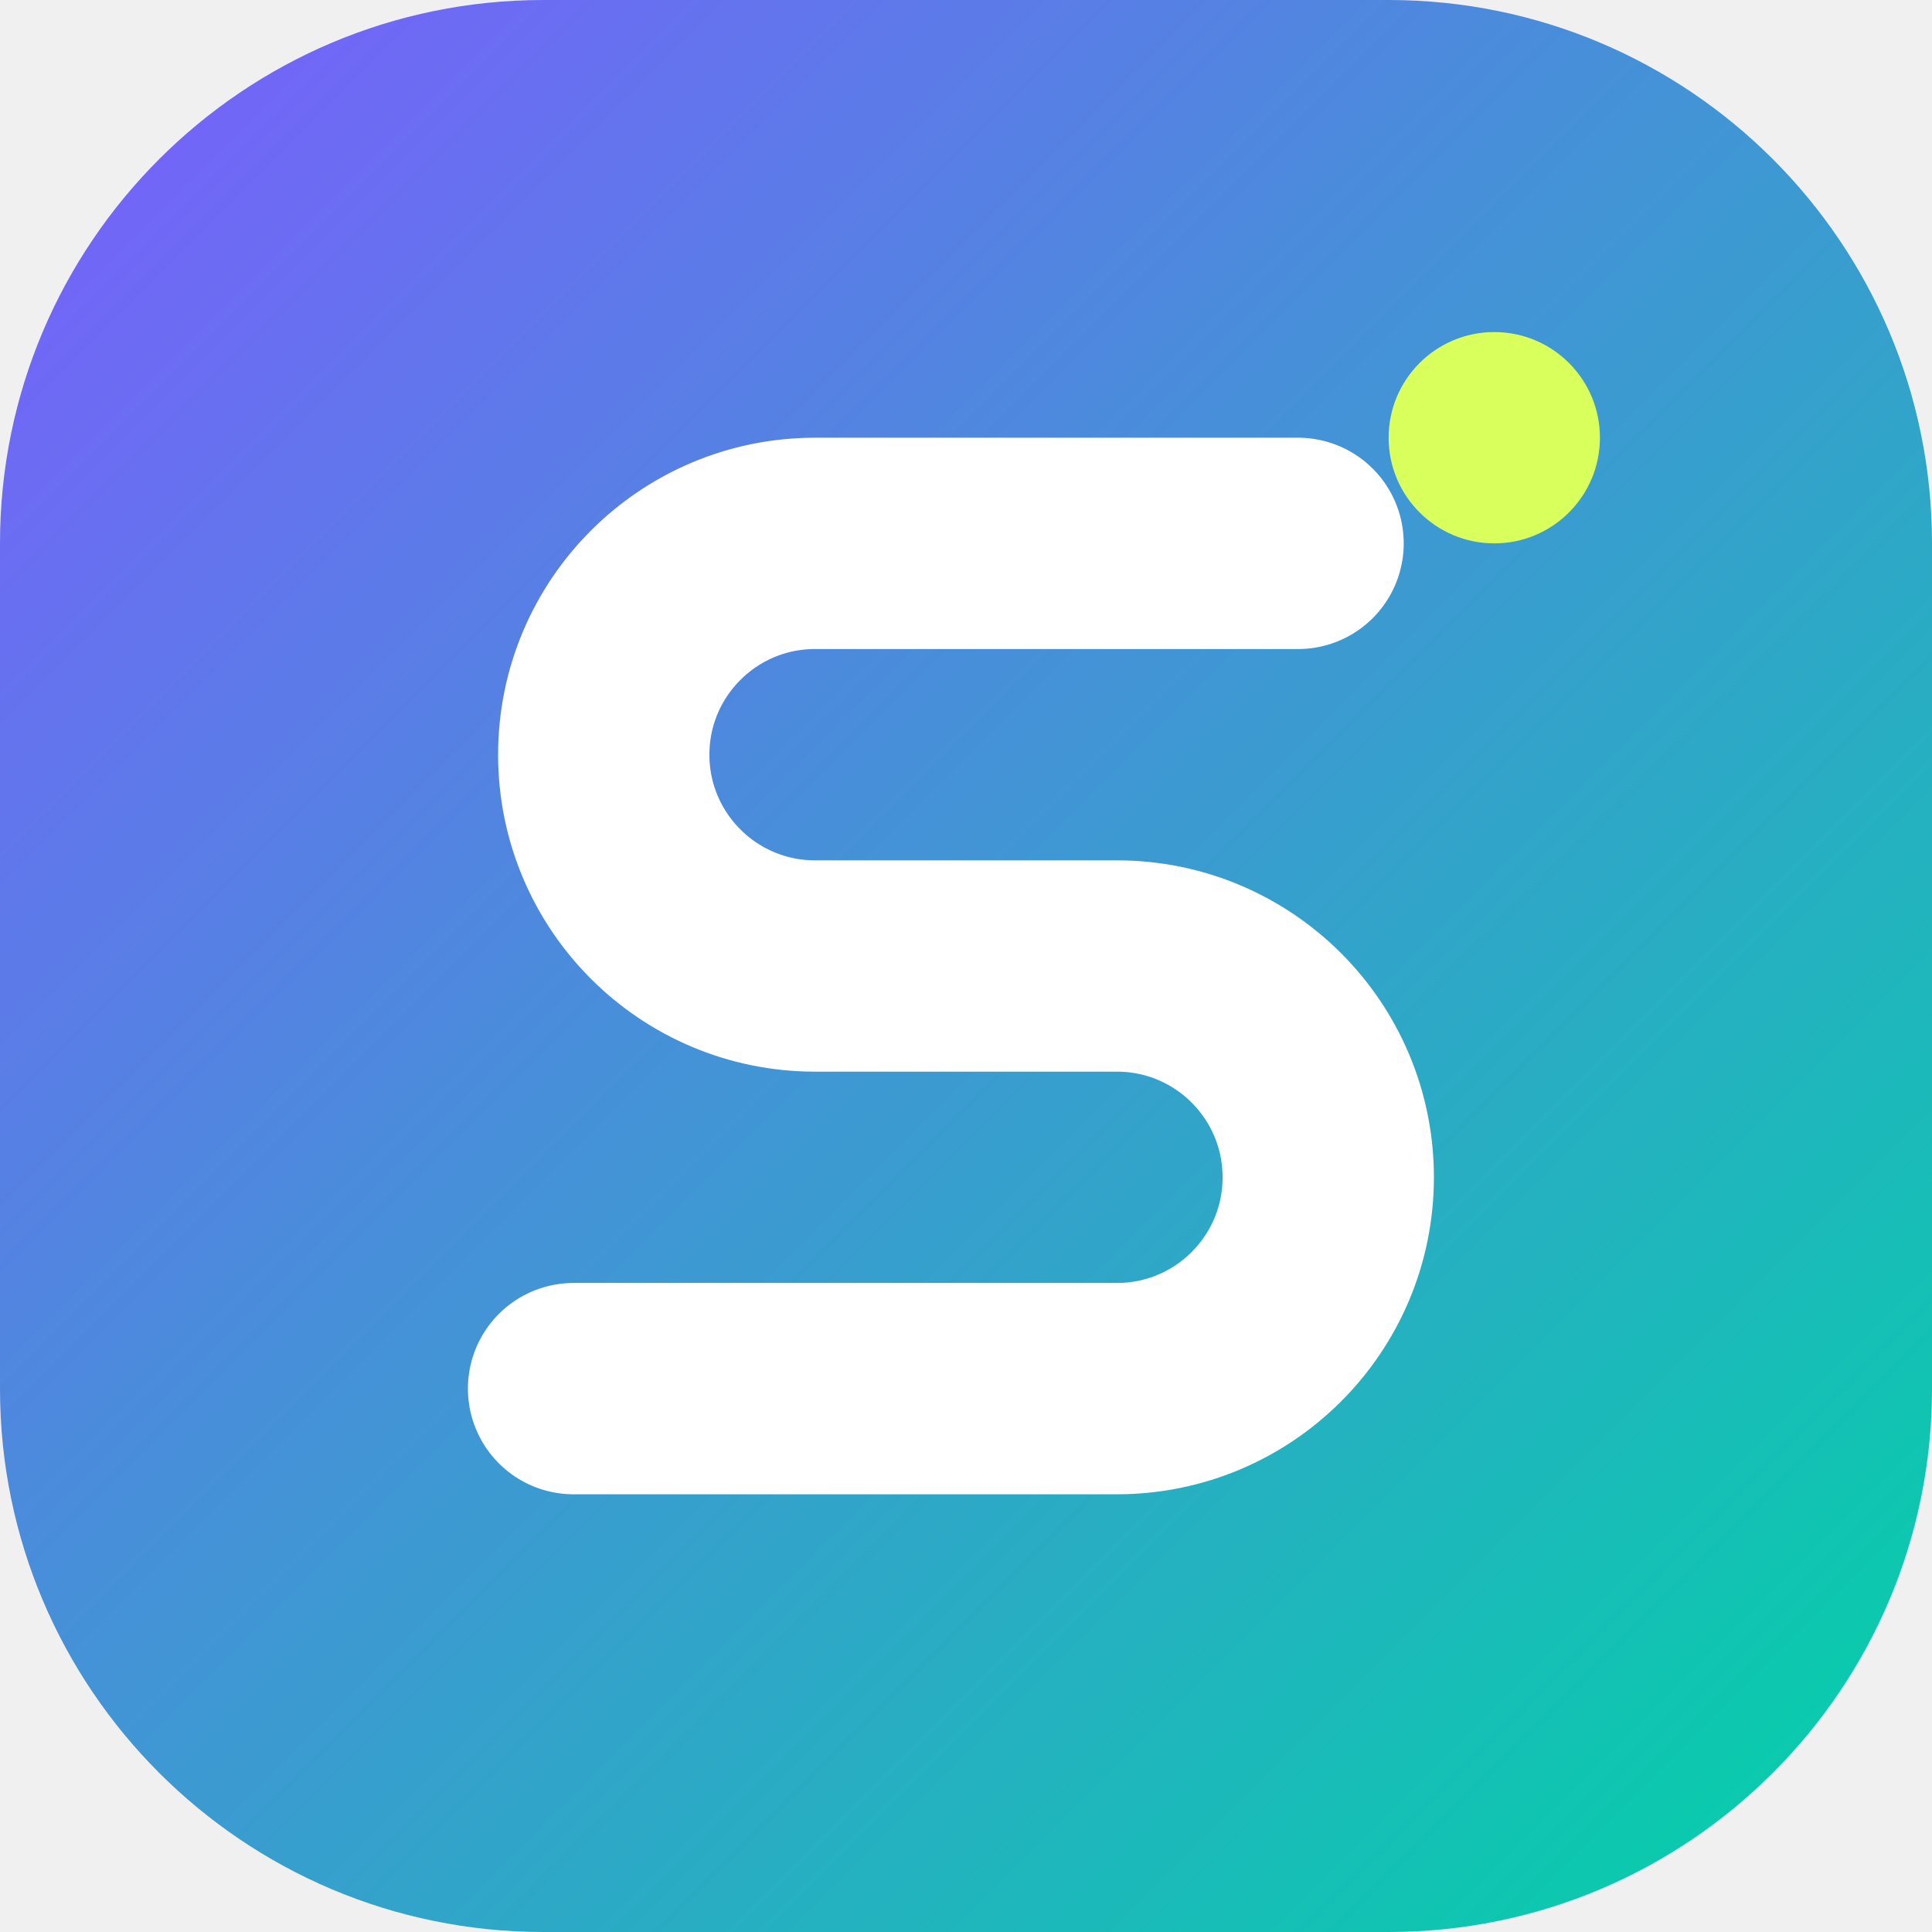
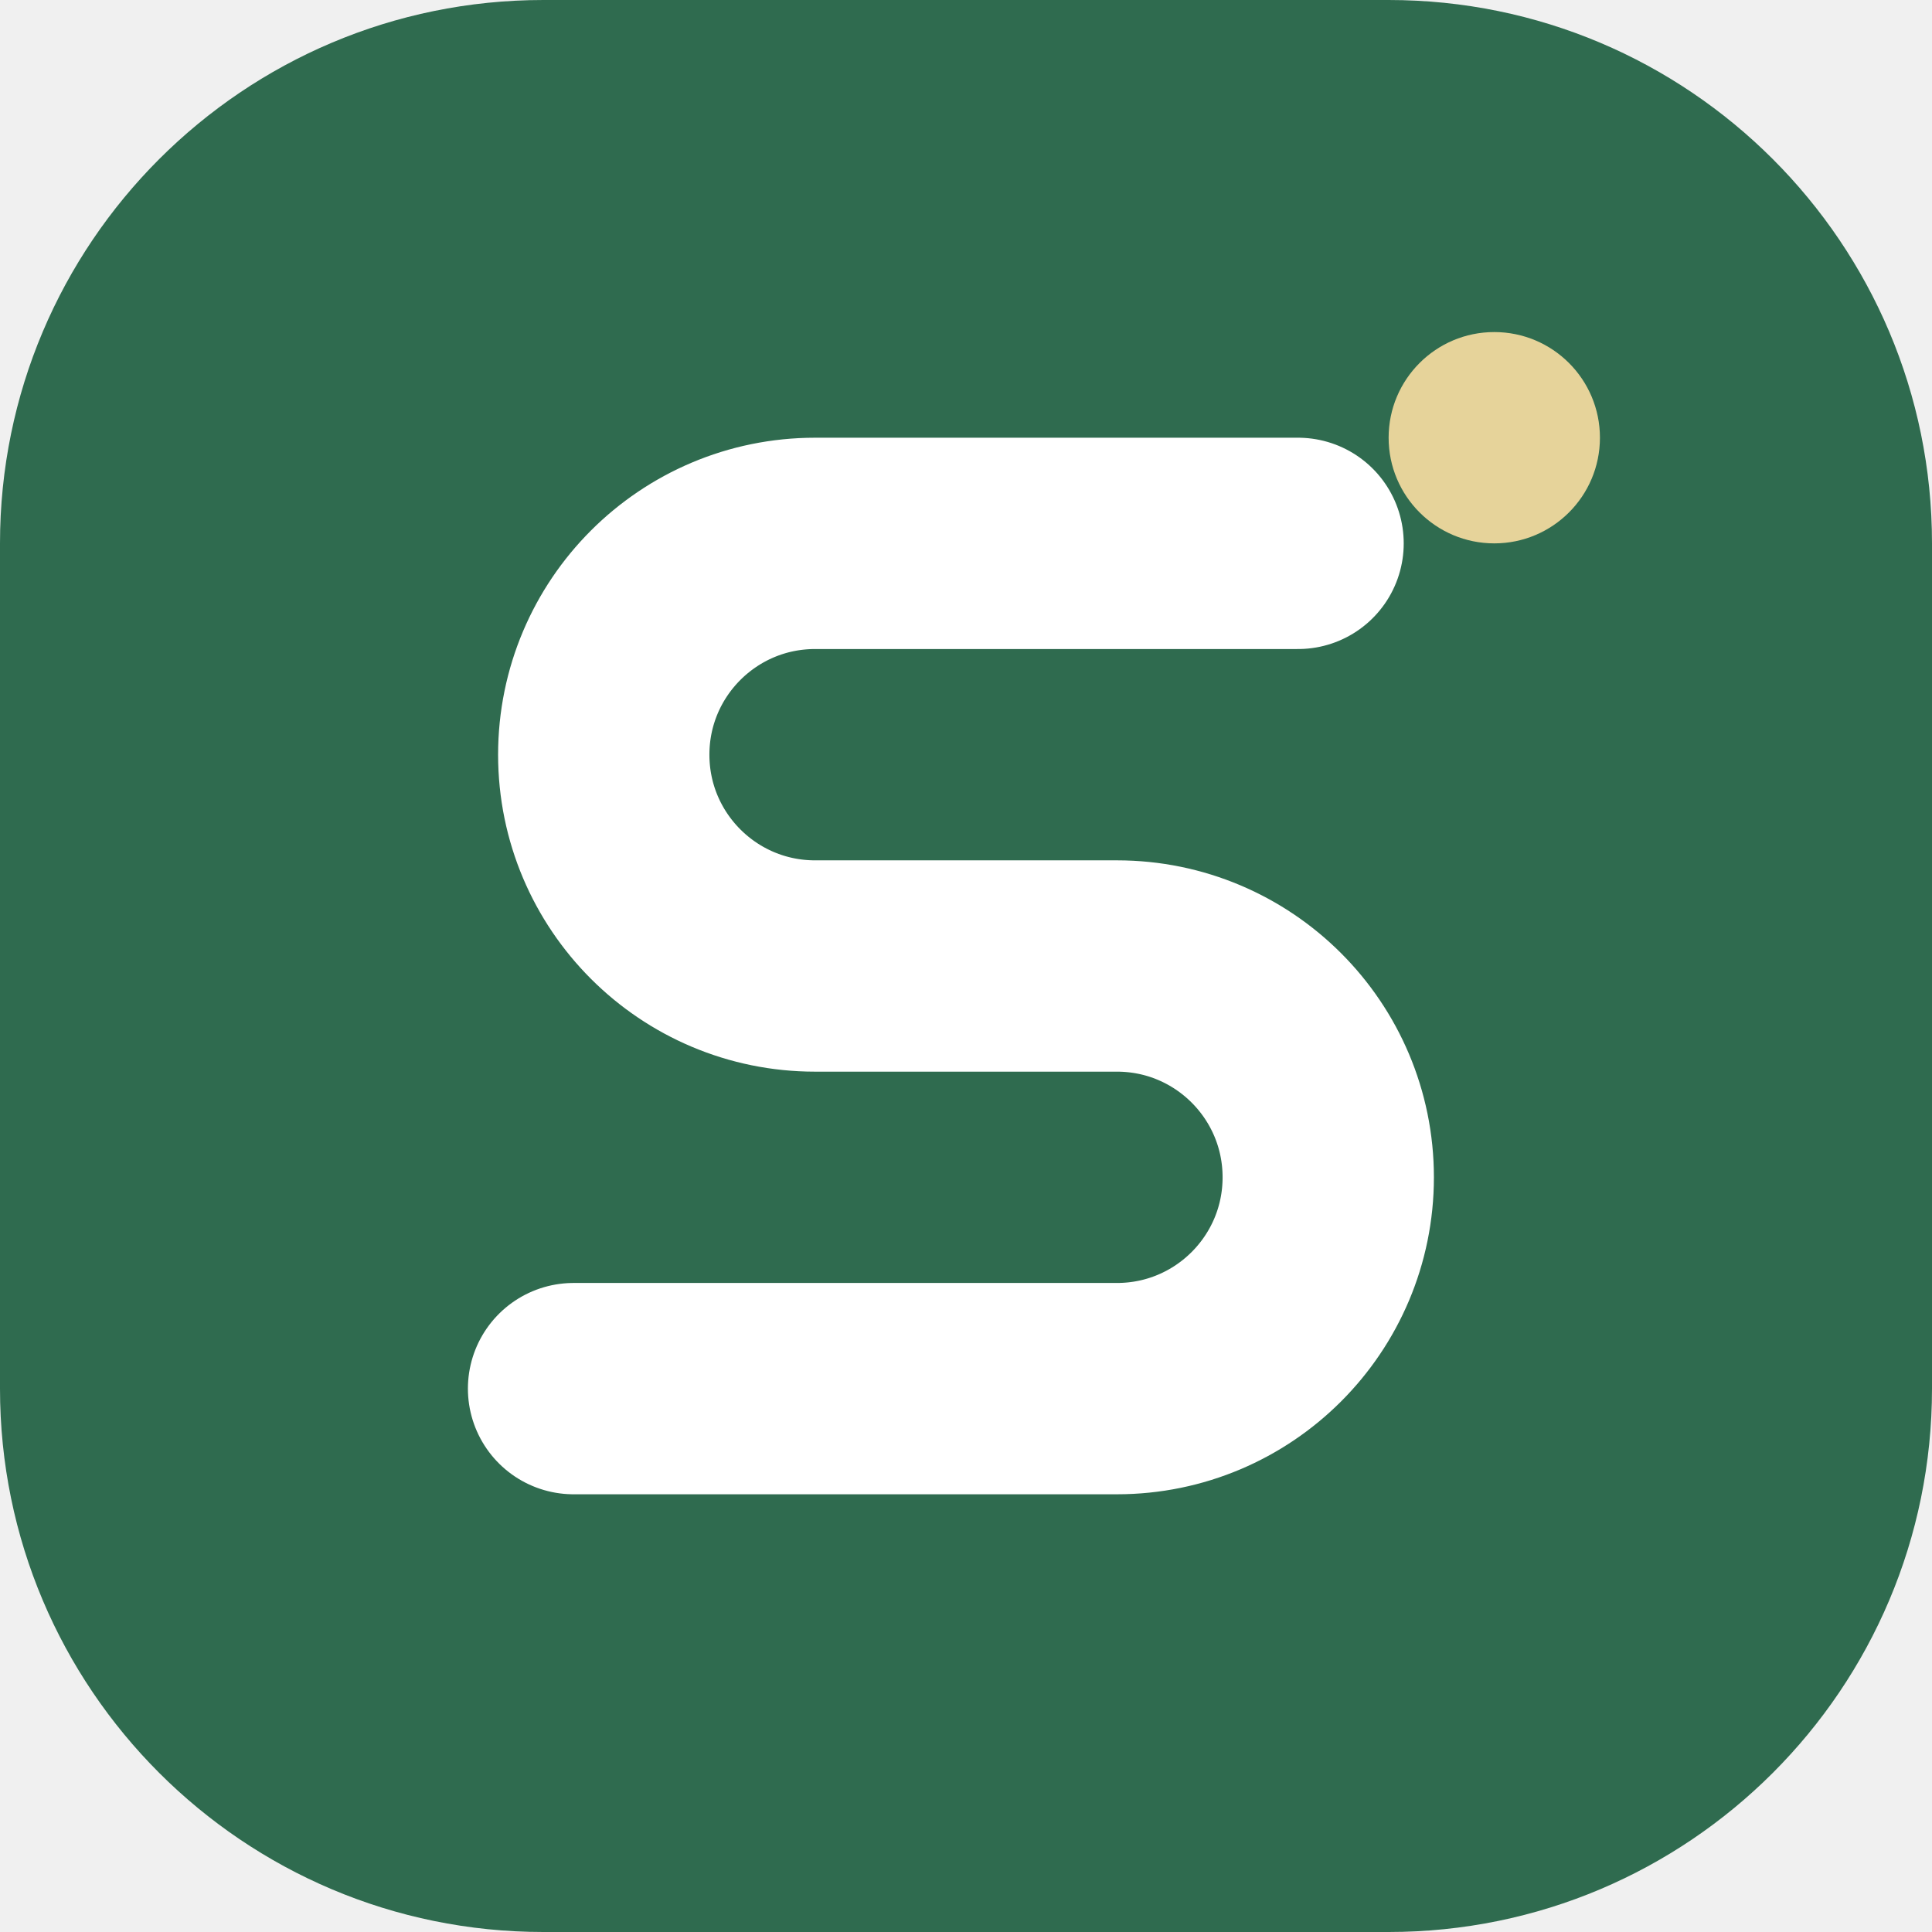
<svg xmlns="http://www.w3.org/2000/svg" viewBox="0 0 64 64" fill="none" role="img" aria-label="S Bank">
-   <defs>
-     <linearGradient id="sb-bg" x1="0" y1="0" x2="64" y2="64" gradientUnits="userSpaceOnUse">
-       <stop offset="0" stop-color="#7C5CFF" />
-       <stop offset="1" stop-color="#00D4A6" />
-     </linearGradient>
-   </defs>
-   <rect width="64" height="64" rx="18" fill="url(#sb-bg)" />
+   <rect width="64" height="64" rx="18" fill="#2F6B4F" />
  <path d="M43 18H27a7 7 0 0 0 0 14h10a7 7 0 0 1 0 14H19" stroke="#fff" stroke-width="7" stroke-linecap="round" stroke-linejoin="round" />
-   <circle cx="49.5" cy="14.5" r="3.5" fill="#D9FF5C" />
+   <circle cx="49.5" cy="14.5" r="3.5" fill="#E6D39A" />
</svg>
